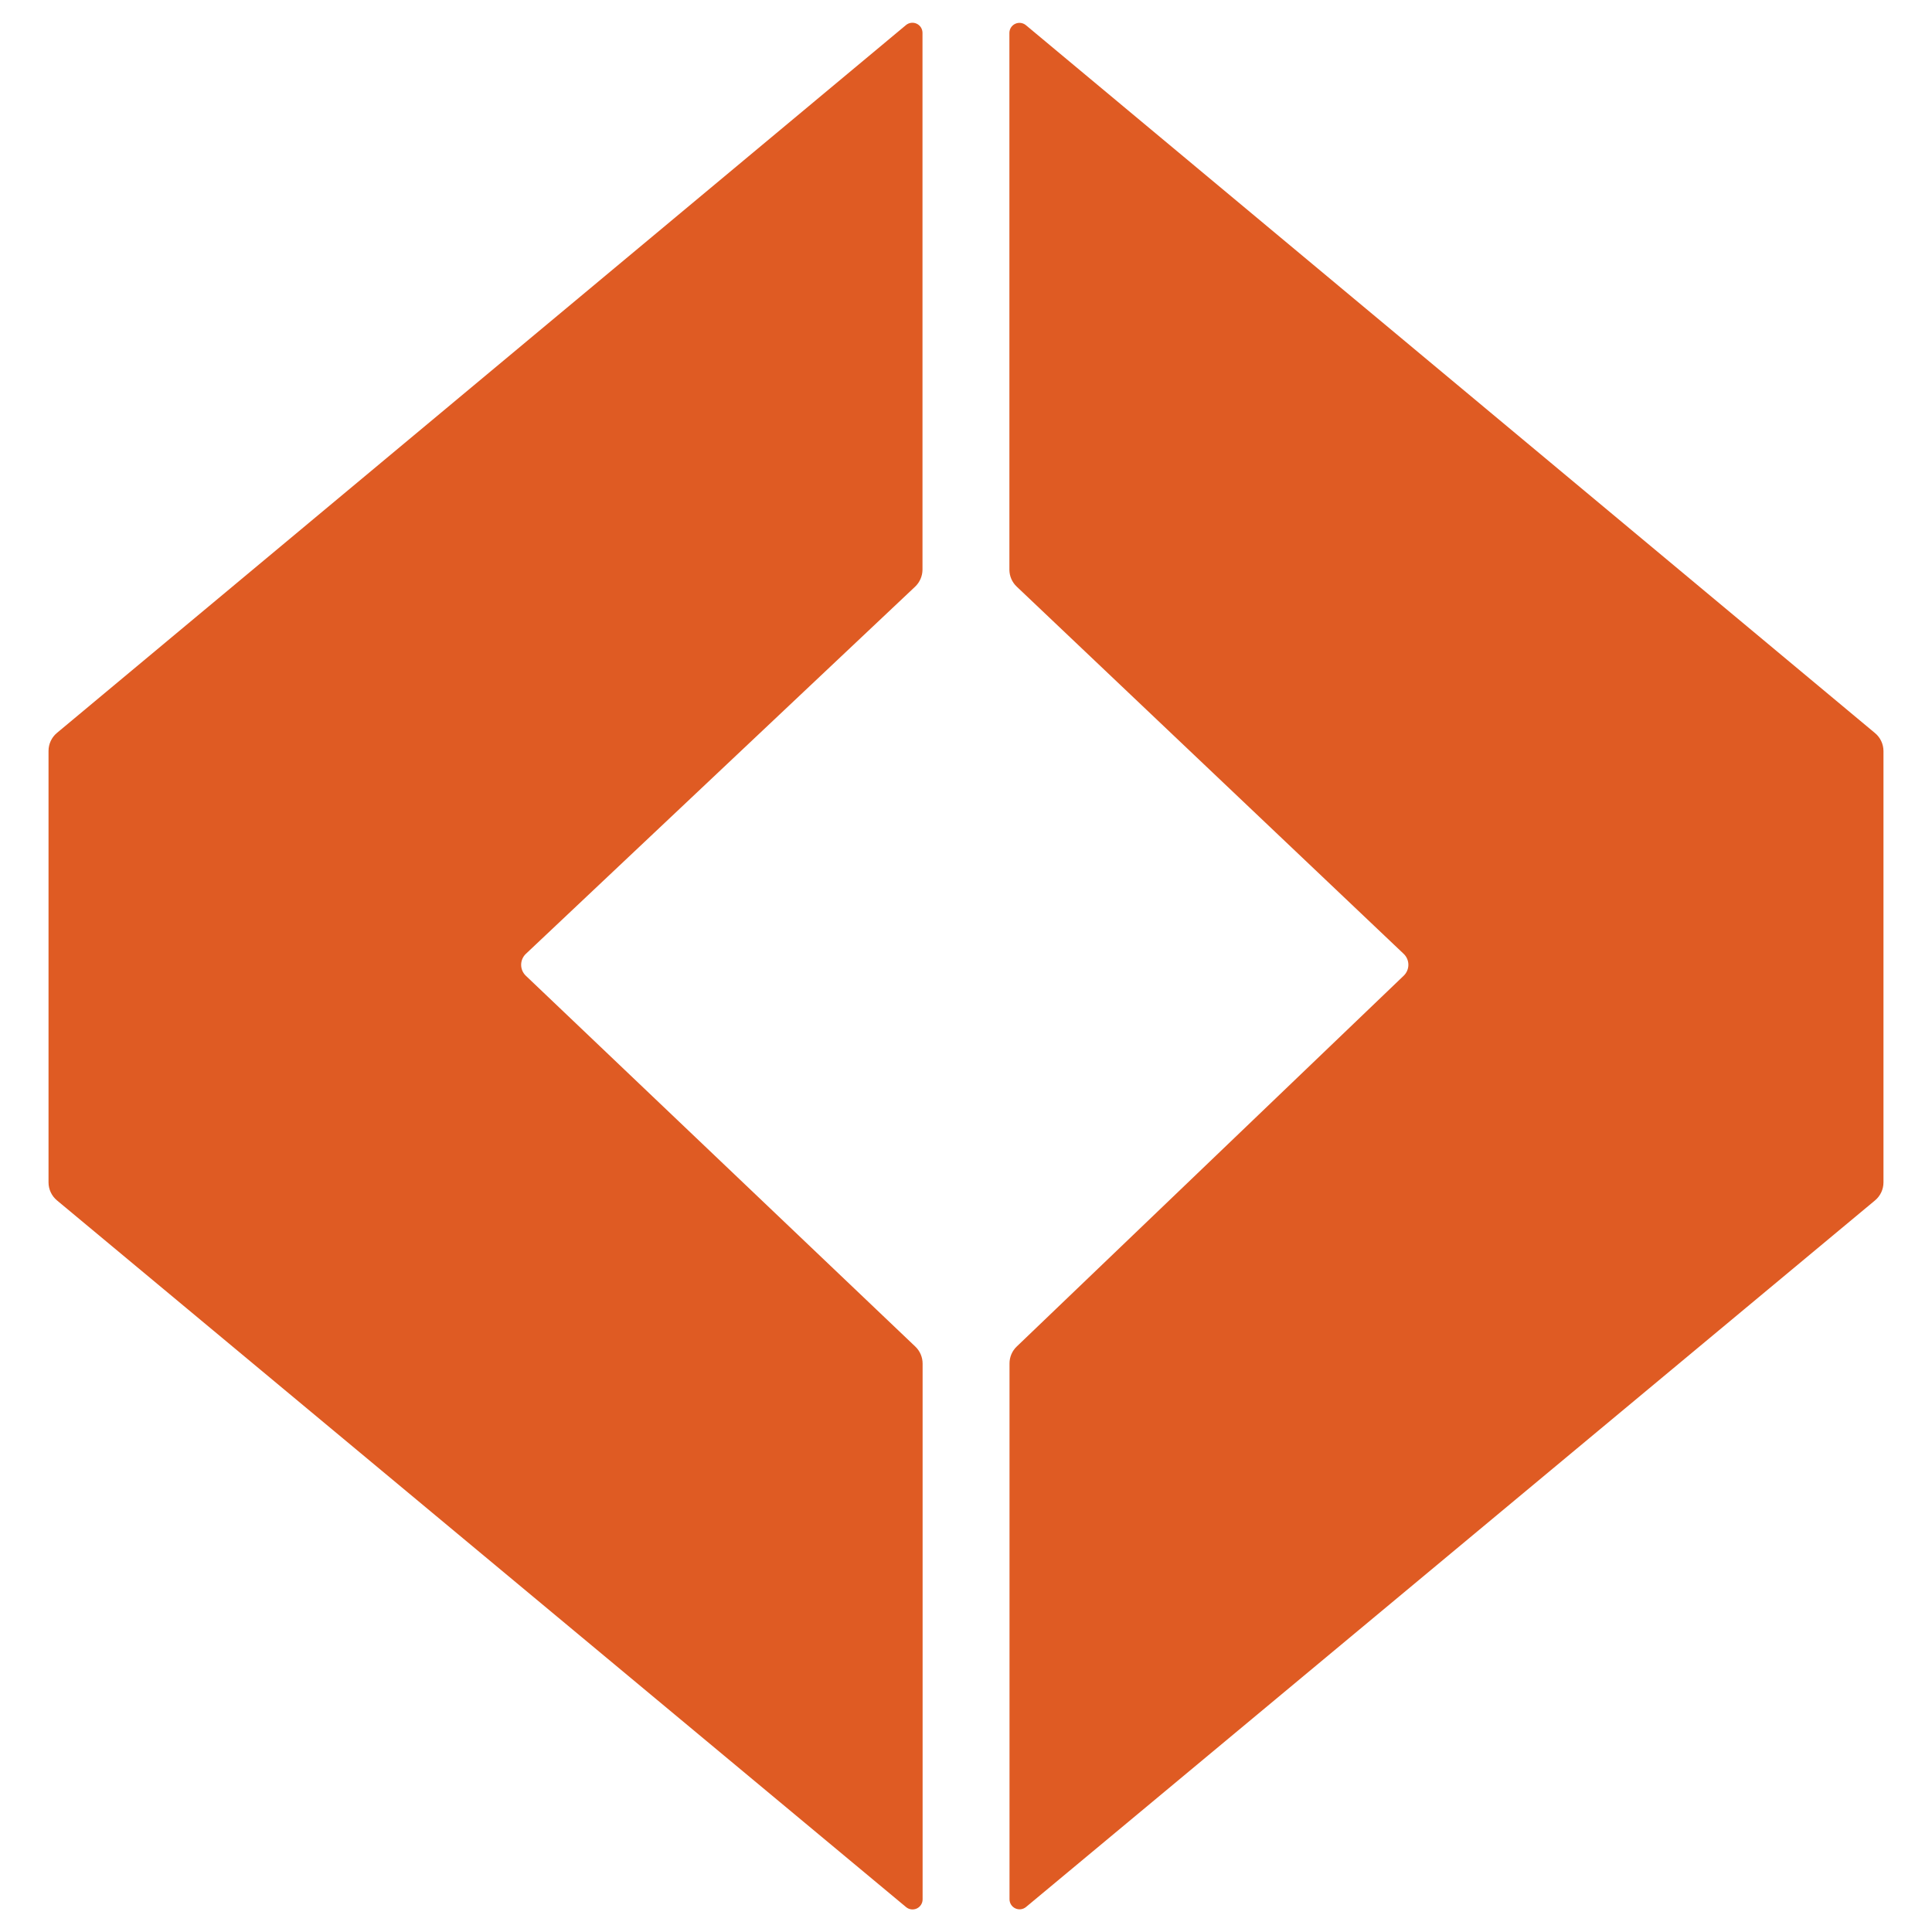
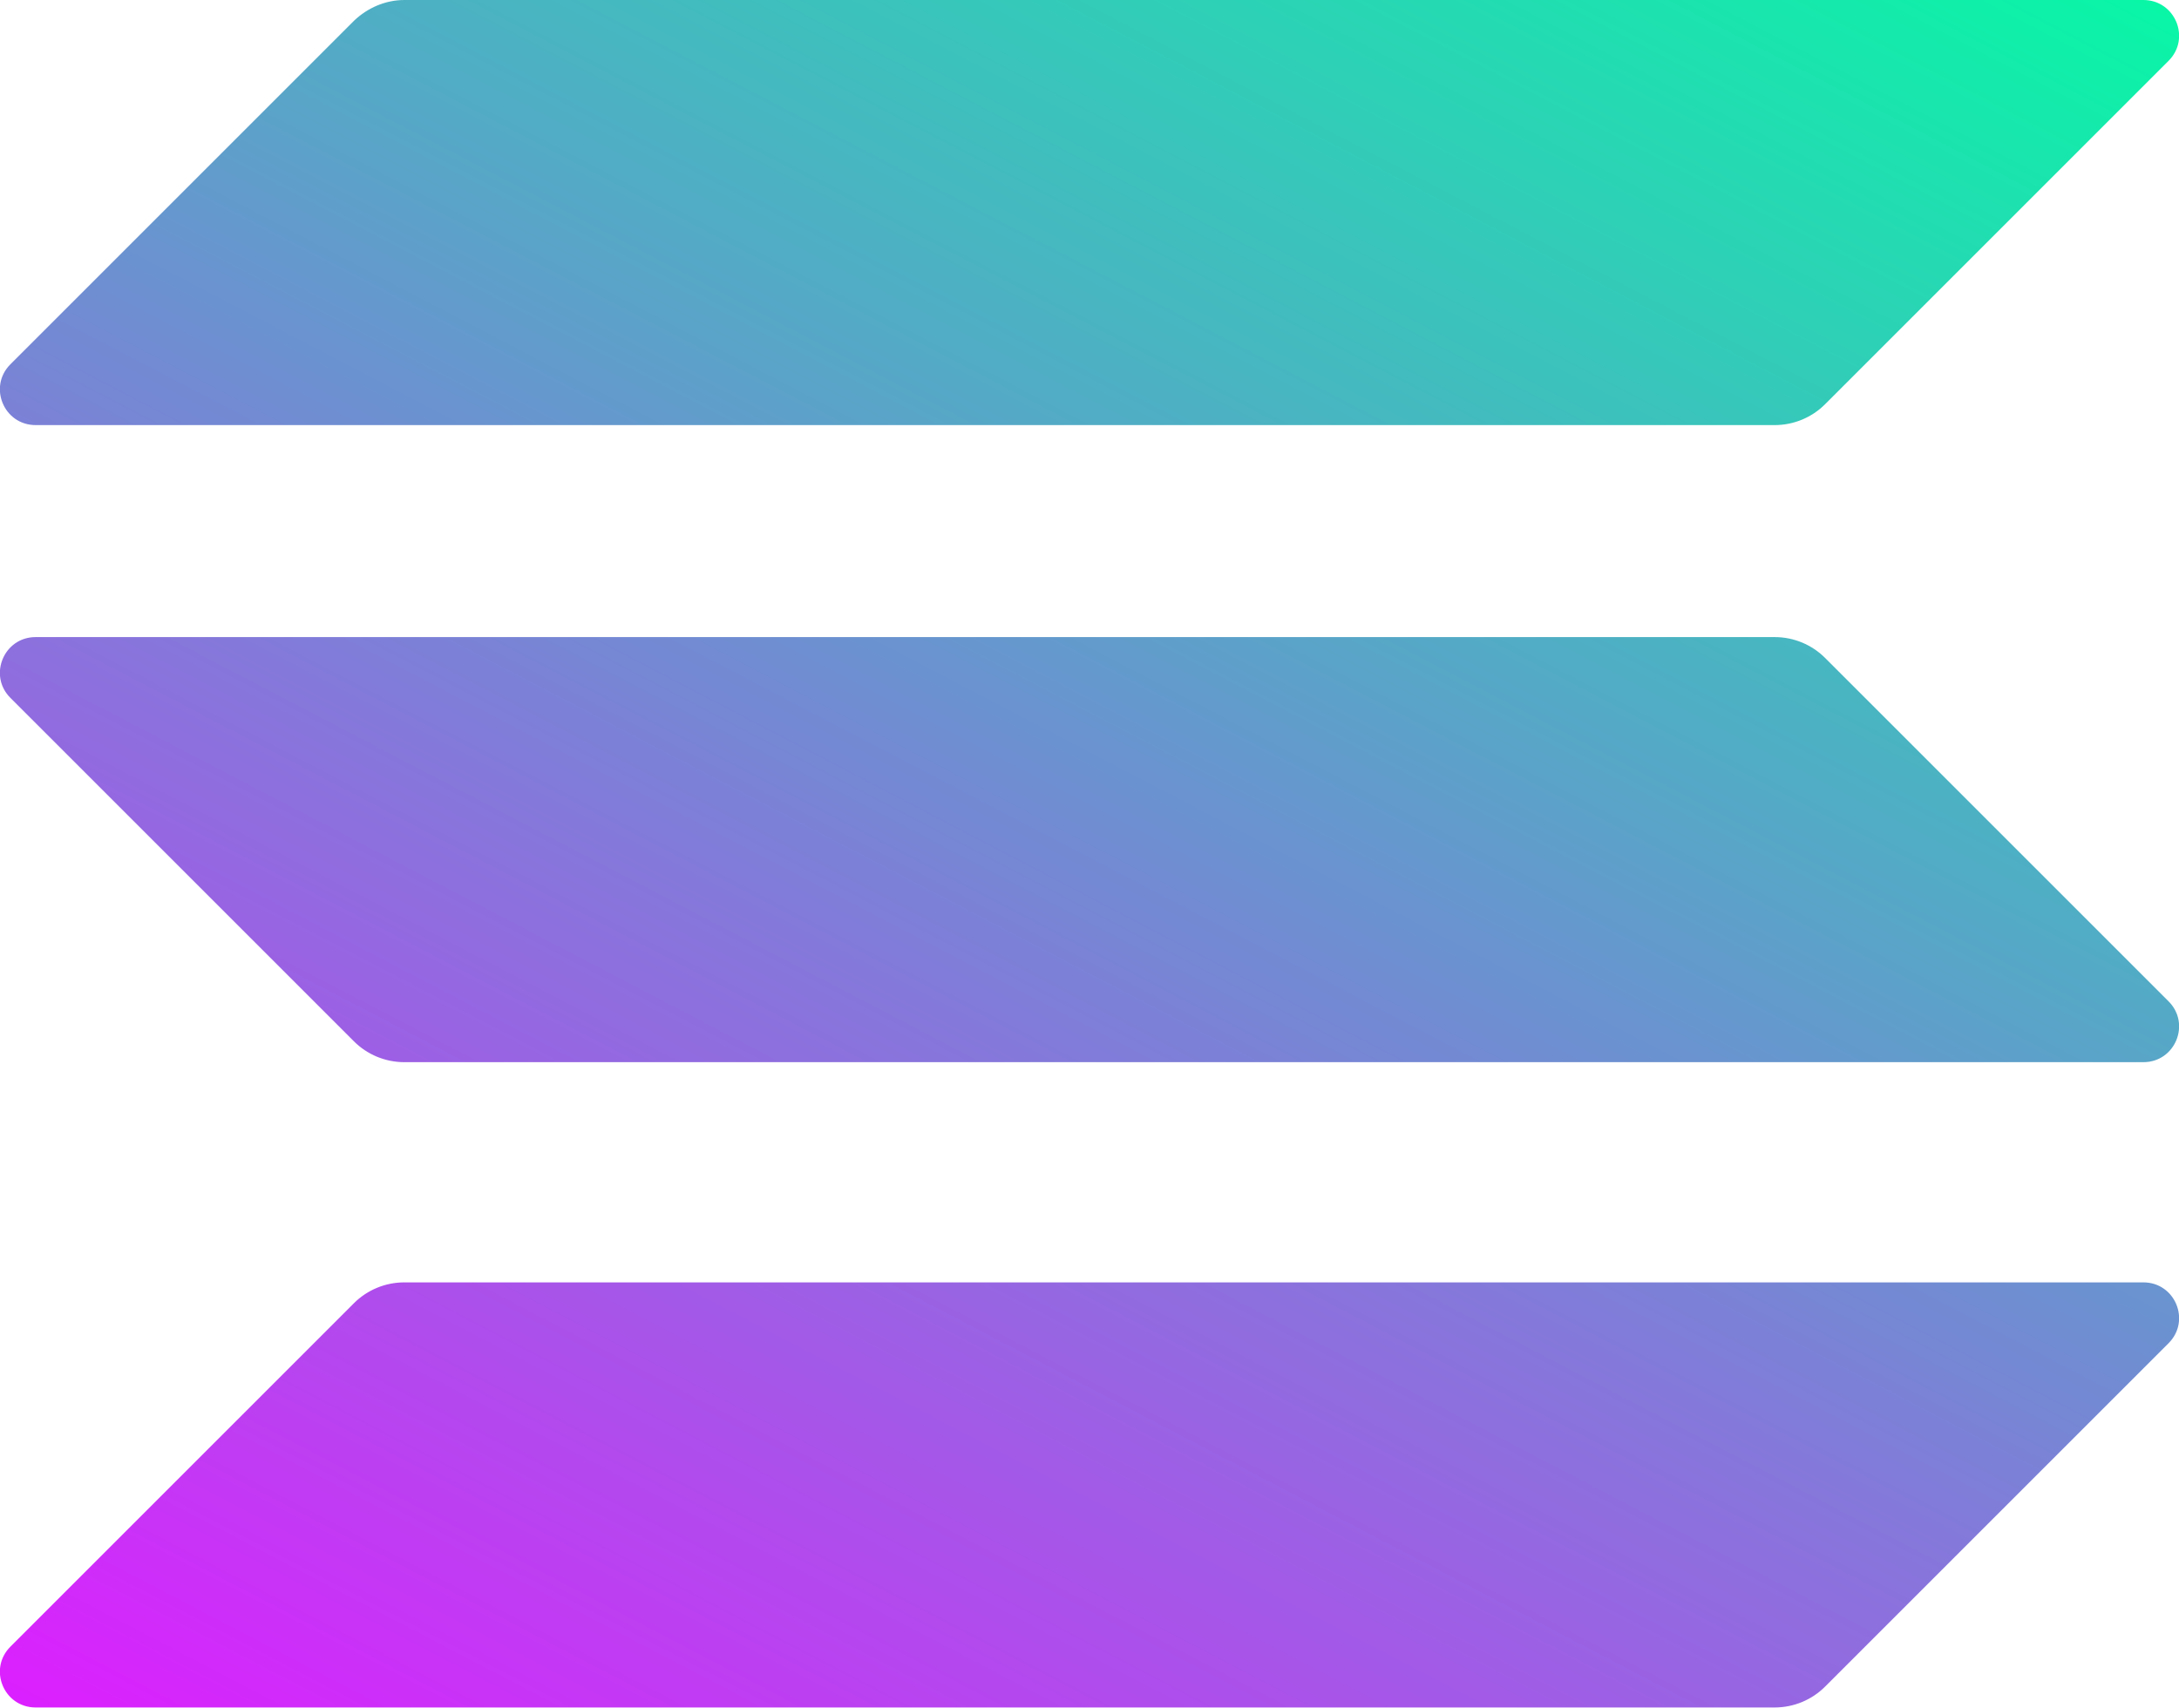
- <svg xmlns="http://www.w3.org/2000/svg" id="图层_1" data-name="图层 1" viewBox="0 0 512 512">
-   <defs>
-     <style>.cls-1{fill:#df5b23;}</style>
-   </defs>
-   <path class="cls-1" d="M139.35,258.58l103.22,98.28a6.22,6.22,0,0,1,1.93,4.5v142a2.67,2.67,0,0,1-4.37,2.05L15.1,318.12a6.21,6.21,0,0,1-2.24-4.78V199a6.21,6.21,0,0,1,2.24-4.78l225-187.58a2.67,2.67,0,0,1,4.37,2.05V150.94a6.27,6.27,0,0,1-1.95,4.53L139.36,252.78A4,4,0,0,0,139.35,258.58Z" />
-   <path class="cls-1" d="M499.14,199V313.34a6.21,6.21,0,0,1-2.24,4.78l-225,187.26a2.67,2.67,0,0,1-4.37-2.05v-142a6.19,6.19,0,0,1,1.92-4.49L372,258.57a4,4,0,0,0,0-5.78L269.44,155.46A6.19,6.19,0,0,1,267.5,151V8.67a2.67,2.67,0,0,1,4.37-2l225,187.58A6.21,6.21,0,0,1,499.14,199Z" />
+ <svg xmlns="http://www.w3.org/2000/svg" version="1.1" id="Layer_1" x="0px" y="0px" viewBox="0 0 397.7 311.7" style="enable-background:new 0 0 397.7 311.7;" xml:space="preserve">
+   <style type="text/css">
+ 	.st0{fill:url(#SVGID_1_);}
+ 	.st1{fill:url(#SVGID_2_);}
+ 	.st2{fill:url(#SVGID_3_);}
+ </style>
+   <linearGradient id="SVGID_1_" gradientUnits="userSpaceOnUse" x1="360.879" y1="351.455" x2="141.213" y2="-69.294" gradientTransform="matrix(1 0 0 -1 0 314)">
+     <stop offset="0" style="stop-color:#00FFA3" />
+     <stop offset="1" style="stop-color:#DC1FFF" />
+   </linearGradient>
+   <path class="st0" d="M64.6,237.9c2.4-2.4,5.7-3.8,9.2-3.8h317.4c5.8,0,8.7,7,4.6,11.1l-62.7,62.7c-2.4,2.4-5.7,3.8-9.2,3.8H6.5  c-5.8,0-8.7-7-4.6-11.1L64.6,237.9z" />
+   <linearGradient id="SVGID_2_" gradientUnits="userSpaceOnUse" x1="264.829" y1="401.601" x2="45.163" y2="-19.148" gradientTransform="matrix(1 0 0 -1 0 314)">
+     <stop offset="0" style="stop-color:#00FFA3" />
+     <stop offset="1" style="stop-color:#DC1FFF" />
+   </linearGradient>
+   <path class="st1" d="M64.6,3.8C67.1,1.4,70.4,0,73.8,0h317.4c5.8,0,8.7,7,4.6,11.1l-62.7,62.7c-2.4,2.4-5.7,3.8-9.2,3.8H6.5  c-5.8,0-8.7-7-4.6-11.1L64.6,3.8z" />
+   <linearGradient id="SVGID_3_" gradientUnits="userSpaceOnUse" x1="312.548" y1="376.688" x2="92.882" y2="-44.061" gradientTransform="matrix(1 0 0 -1 0 314)">
+     <stop offset="0" style="stop-color:#00FFA3" />
+     <stop offset="1" style="stop-color:#DC1FFF" />
+   </linearGradient>
+   <path class="st2" d="M333.1,120.1c-2.4-2.4-5.7-3.8-9.2-3.8H6.5c-5.8,0-8.7,7-4.6,11.1l62.7,62.7c2.4,2.4,5.7,3.8,9.2,3.8h317.4  c5.8,0,8.7-7,4.6-11.1L333.1,120.1z" />
</svg>
